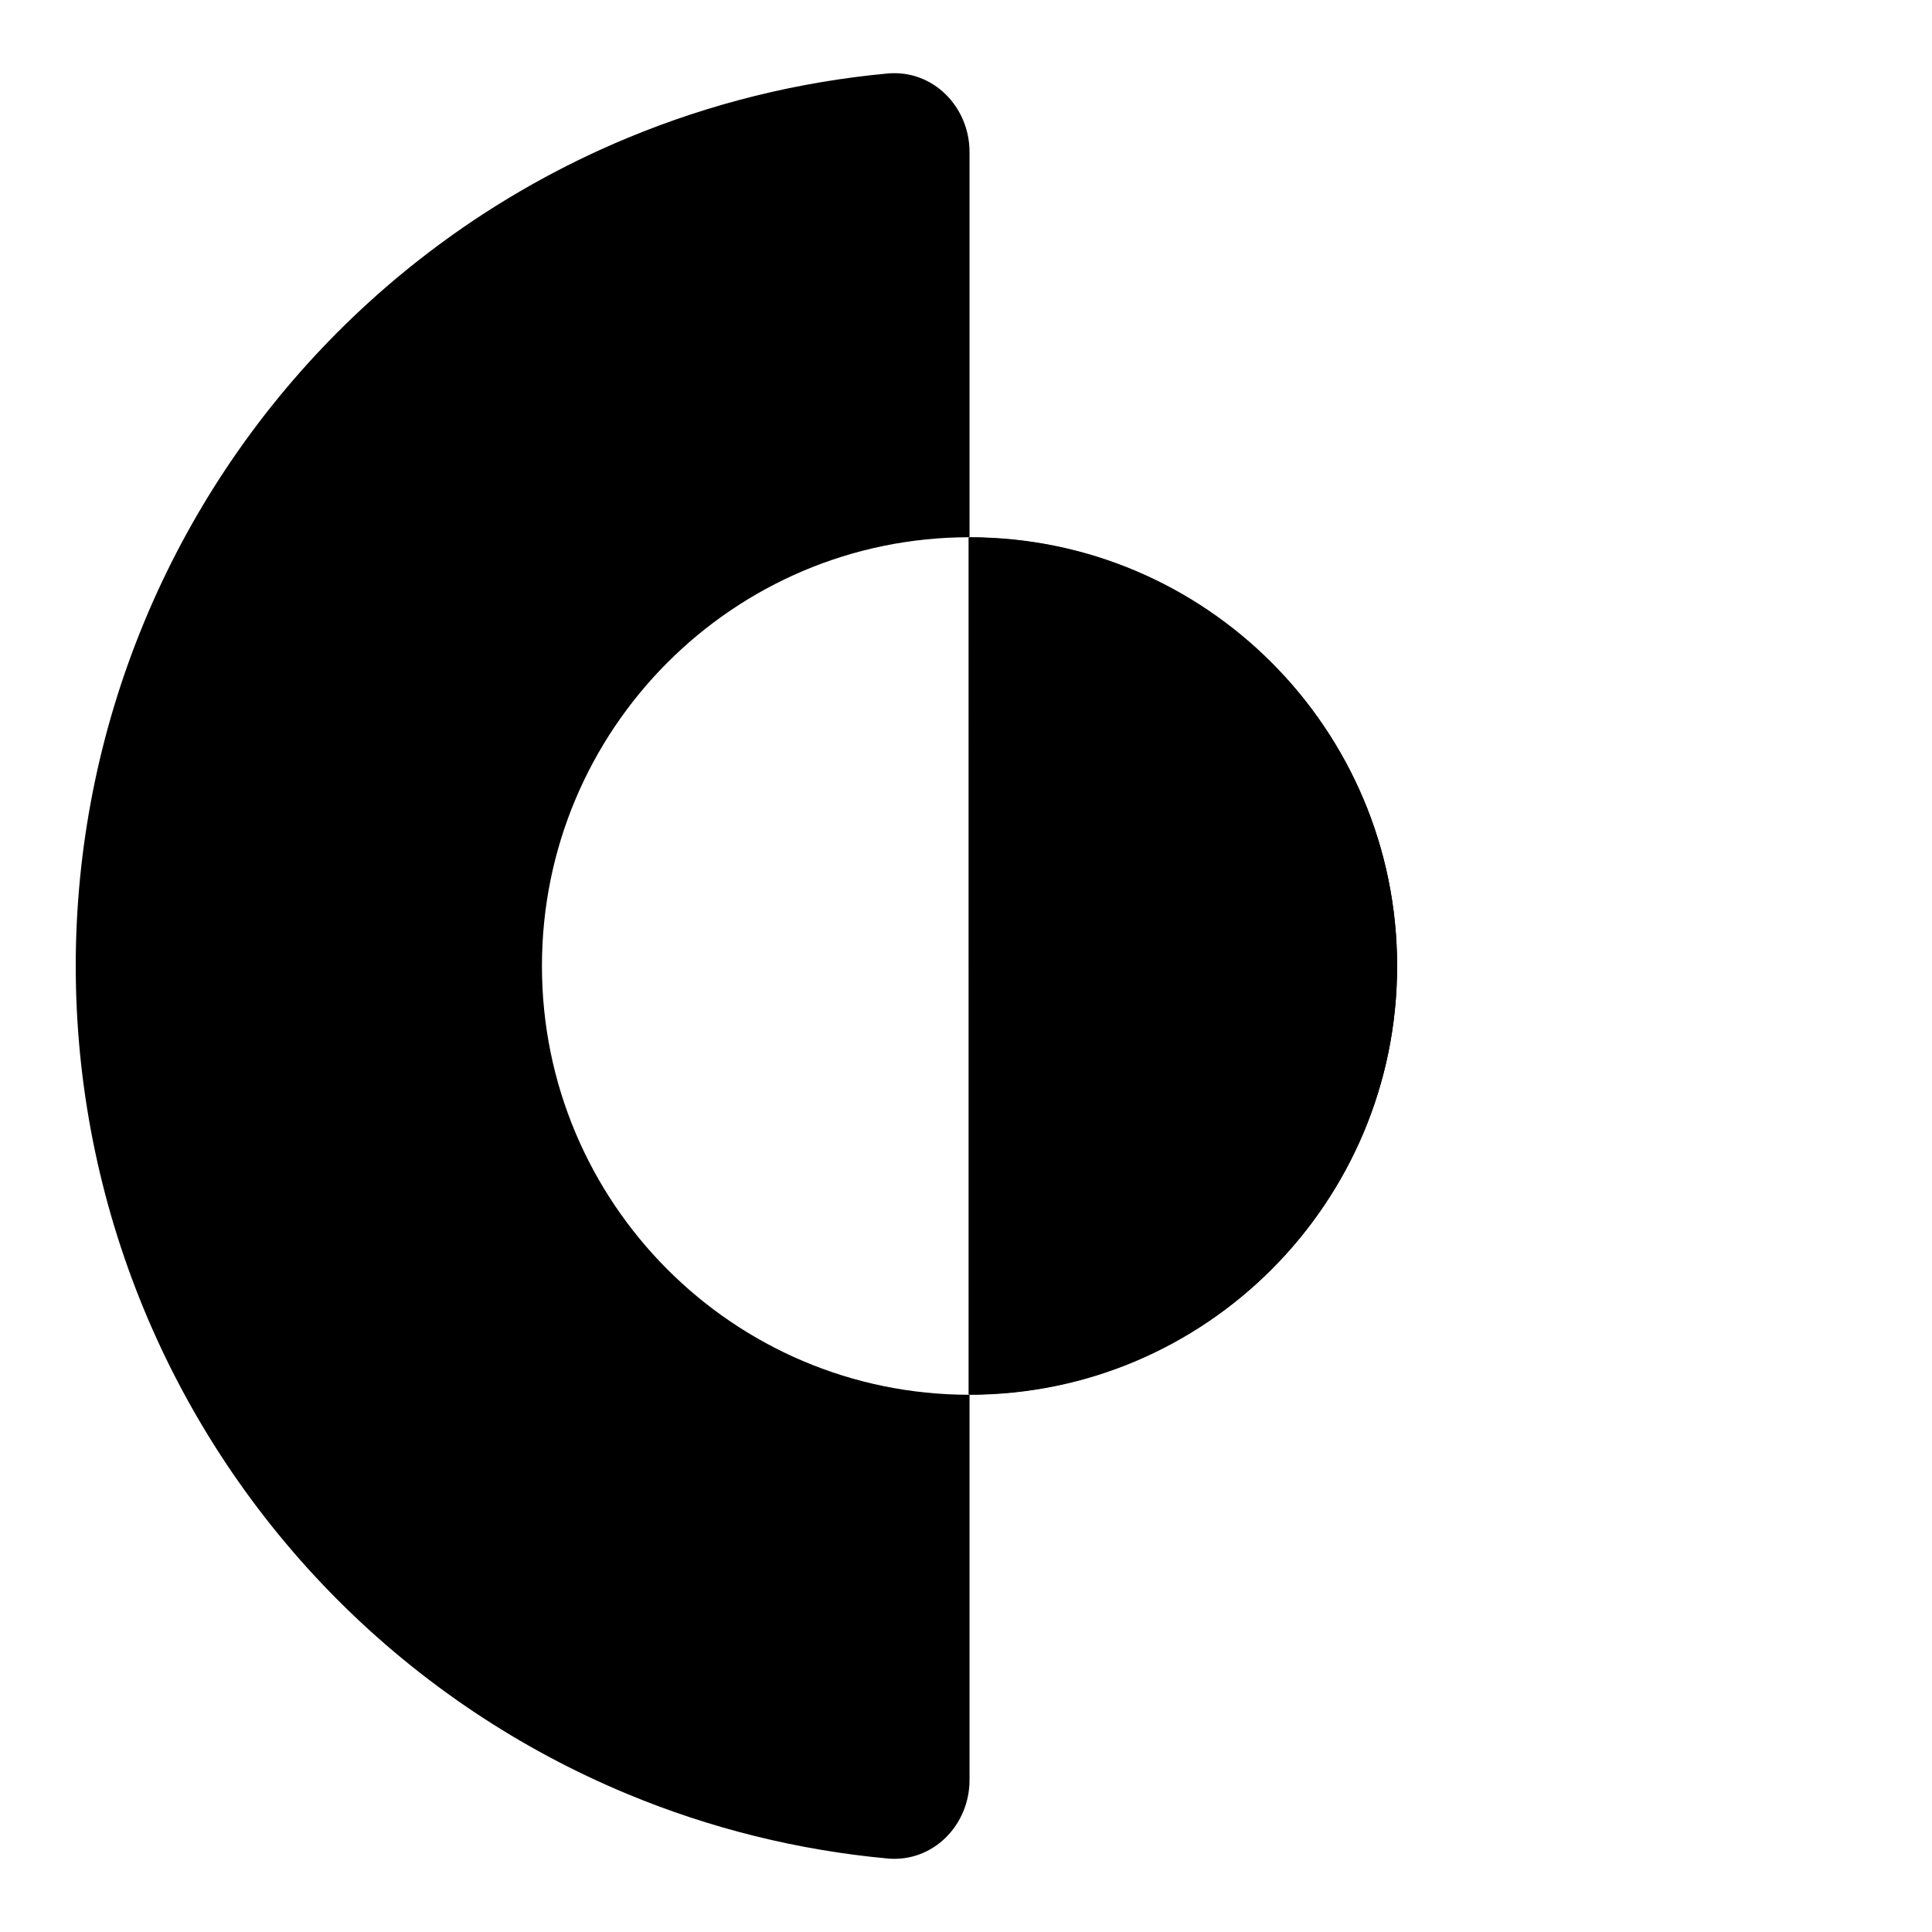
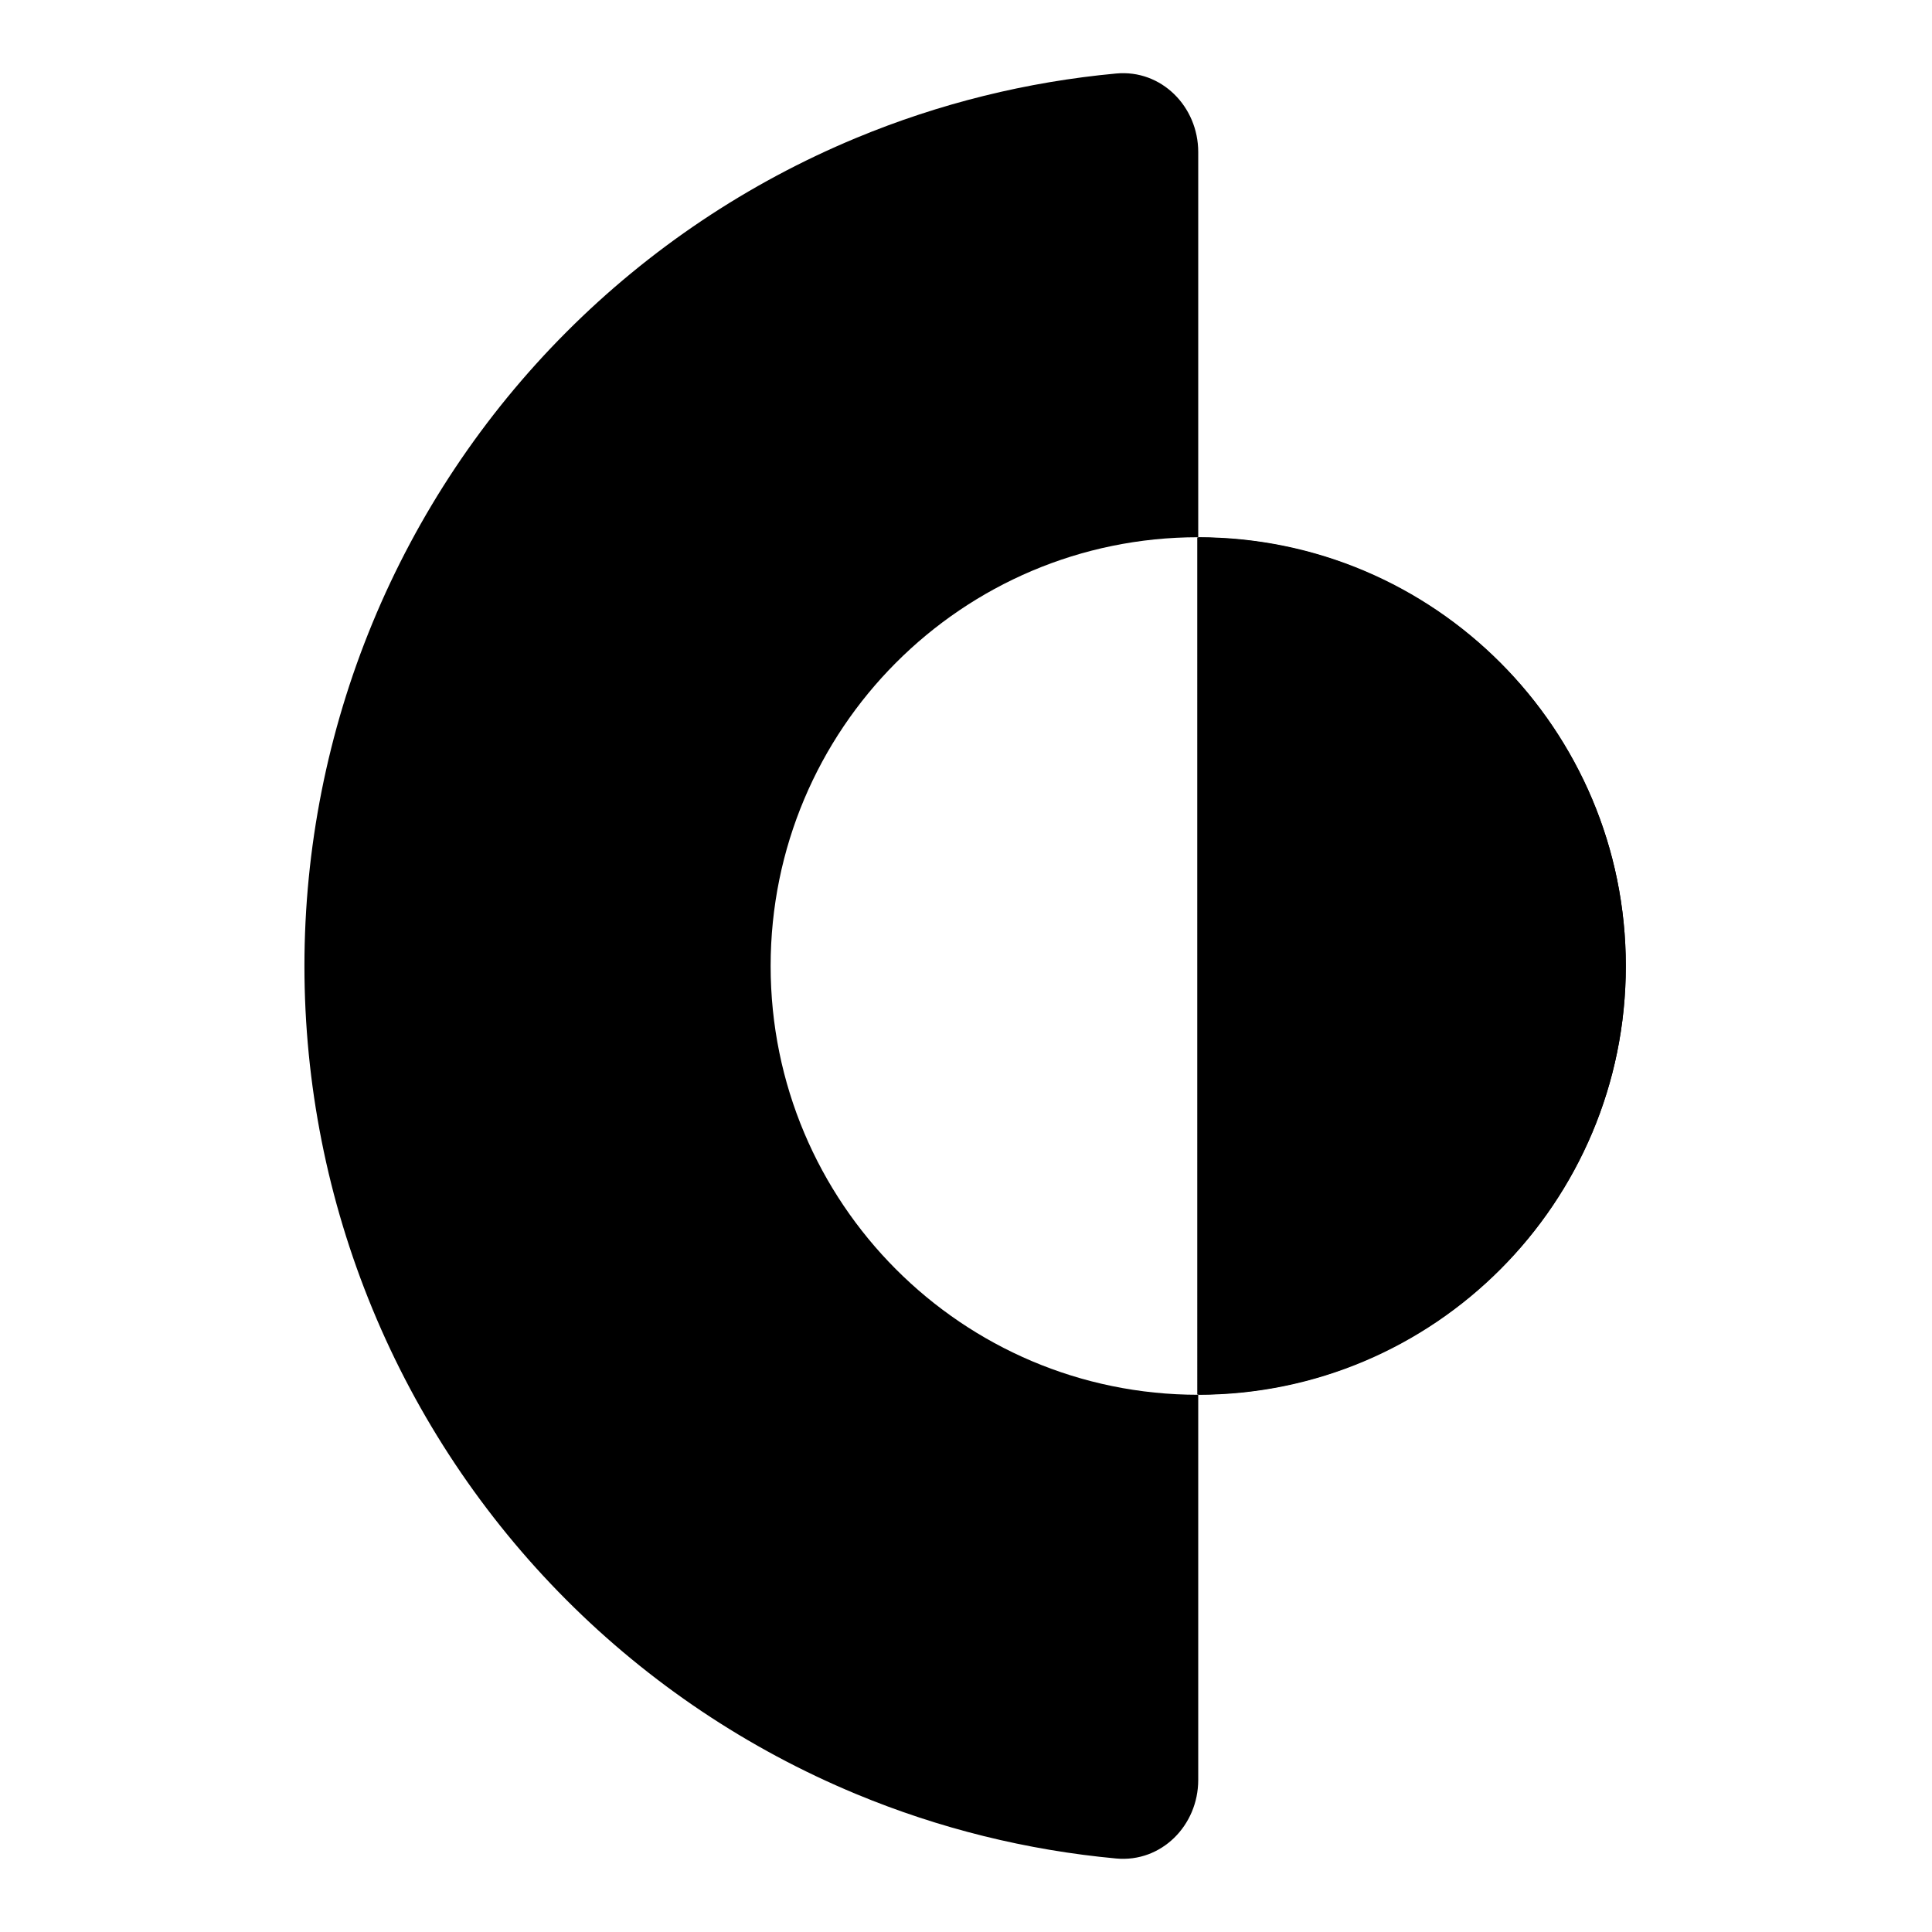
<svg xmlns="http://www.w3.org/2000/svg" width="660" height="660" viewBox="0 0 660 660" fill="none">
-   <path d="M331.207 608.059C331.207 623.591 318.625 636.315 303.202 634.891C272.706 632.074 242.752 624.668 214.361 612.875C177.316 597.488 143.657 574.935 115.304 546.503C86.951 518.071 64.46 484.318 49.116 447.171C33.772 410.023 25.874 370.208 25.874 330C25.874 289.792 33.772 249.977 49.116 212.829C64.46 175.682 86.951 141.929 115.304 113.497C143.657 85.065 177.316 62.512 214.361 47.125C242.752 35.332 272.706 27.926 303.202 25.109C318.625 23.684 331.207 36.409 331.207 51.941V183.524C250.534 183.524 185.136 249.104 185.136 330.001C185.136 410.897 250.532 476.476 331.203 476.478V183.525C411.876 183.525 477.274 249.104 477.274 330.001C477.274 410.897 411.878 476.477 331.207 476.478V608.059Z" fill="black" />
-   <path d="M330.879 476.399L330.875 183.599C411.73 183.599 477.275 249.145 477.275 329.999C477.275 410.853 411.732 476.398 330.879 476.399Z" fill="black" />
+   <path d="M409.333 608.059C409.333 623.591 396.751 636.315 381.327 634.891C350.832 632.074 320.878 624.668 292.487 612.875C255.442 597.488 221.783 574.935 193.43 546.503C165.077 518.071 142.586 484.318 127.242 447.171C111.898 410.023 104 370.208 104 330C104 289.792 111.898 249.977 127.242 212.829C142.586 175.682 165.077 141.929 193.43 113.497C221.783 85.065 255.442 62.512 292.487 47.125C320.878 35.332 350.832 27.926 381.328 25.109C396.751 23.684 409.333 36.409 409.333 51.941V183.524C328.66 183.524 263.262 249.104 263.262 330.001C263.262 410.897 328.658 476.476 409.329 476.478V183.525C490.002 183.525 555.4 249.104 555.4 330.001C555.4 410.897 490.004 476.477 409.333 476.478V608.059Z" fill="black" />
+   <path d="M409.005 476.399L409.001 183.599C489.856 183.599 555.401 249.145 555.401 329.999C555.401 410.853 489.858 476.398 409.005 476.399Z" fill="black" />
</svg>
